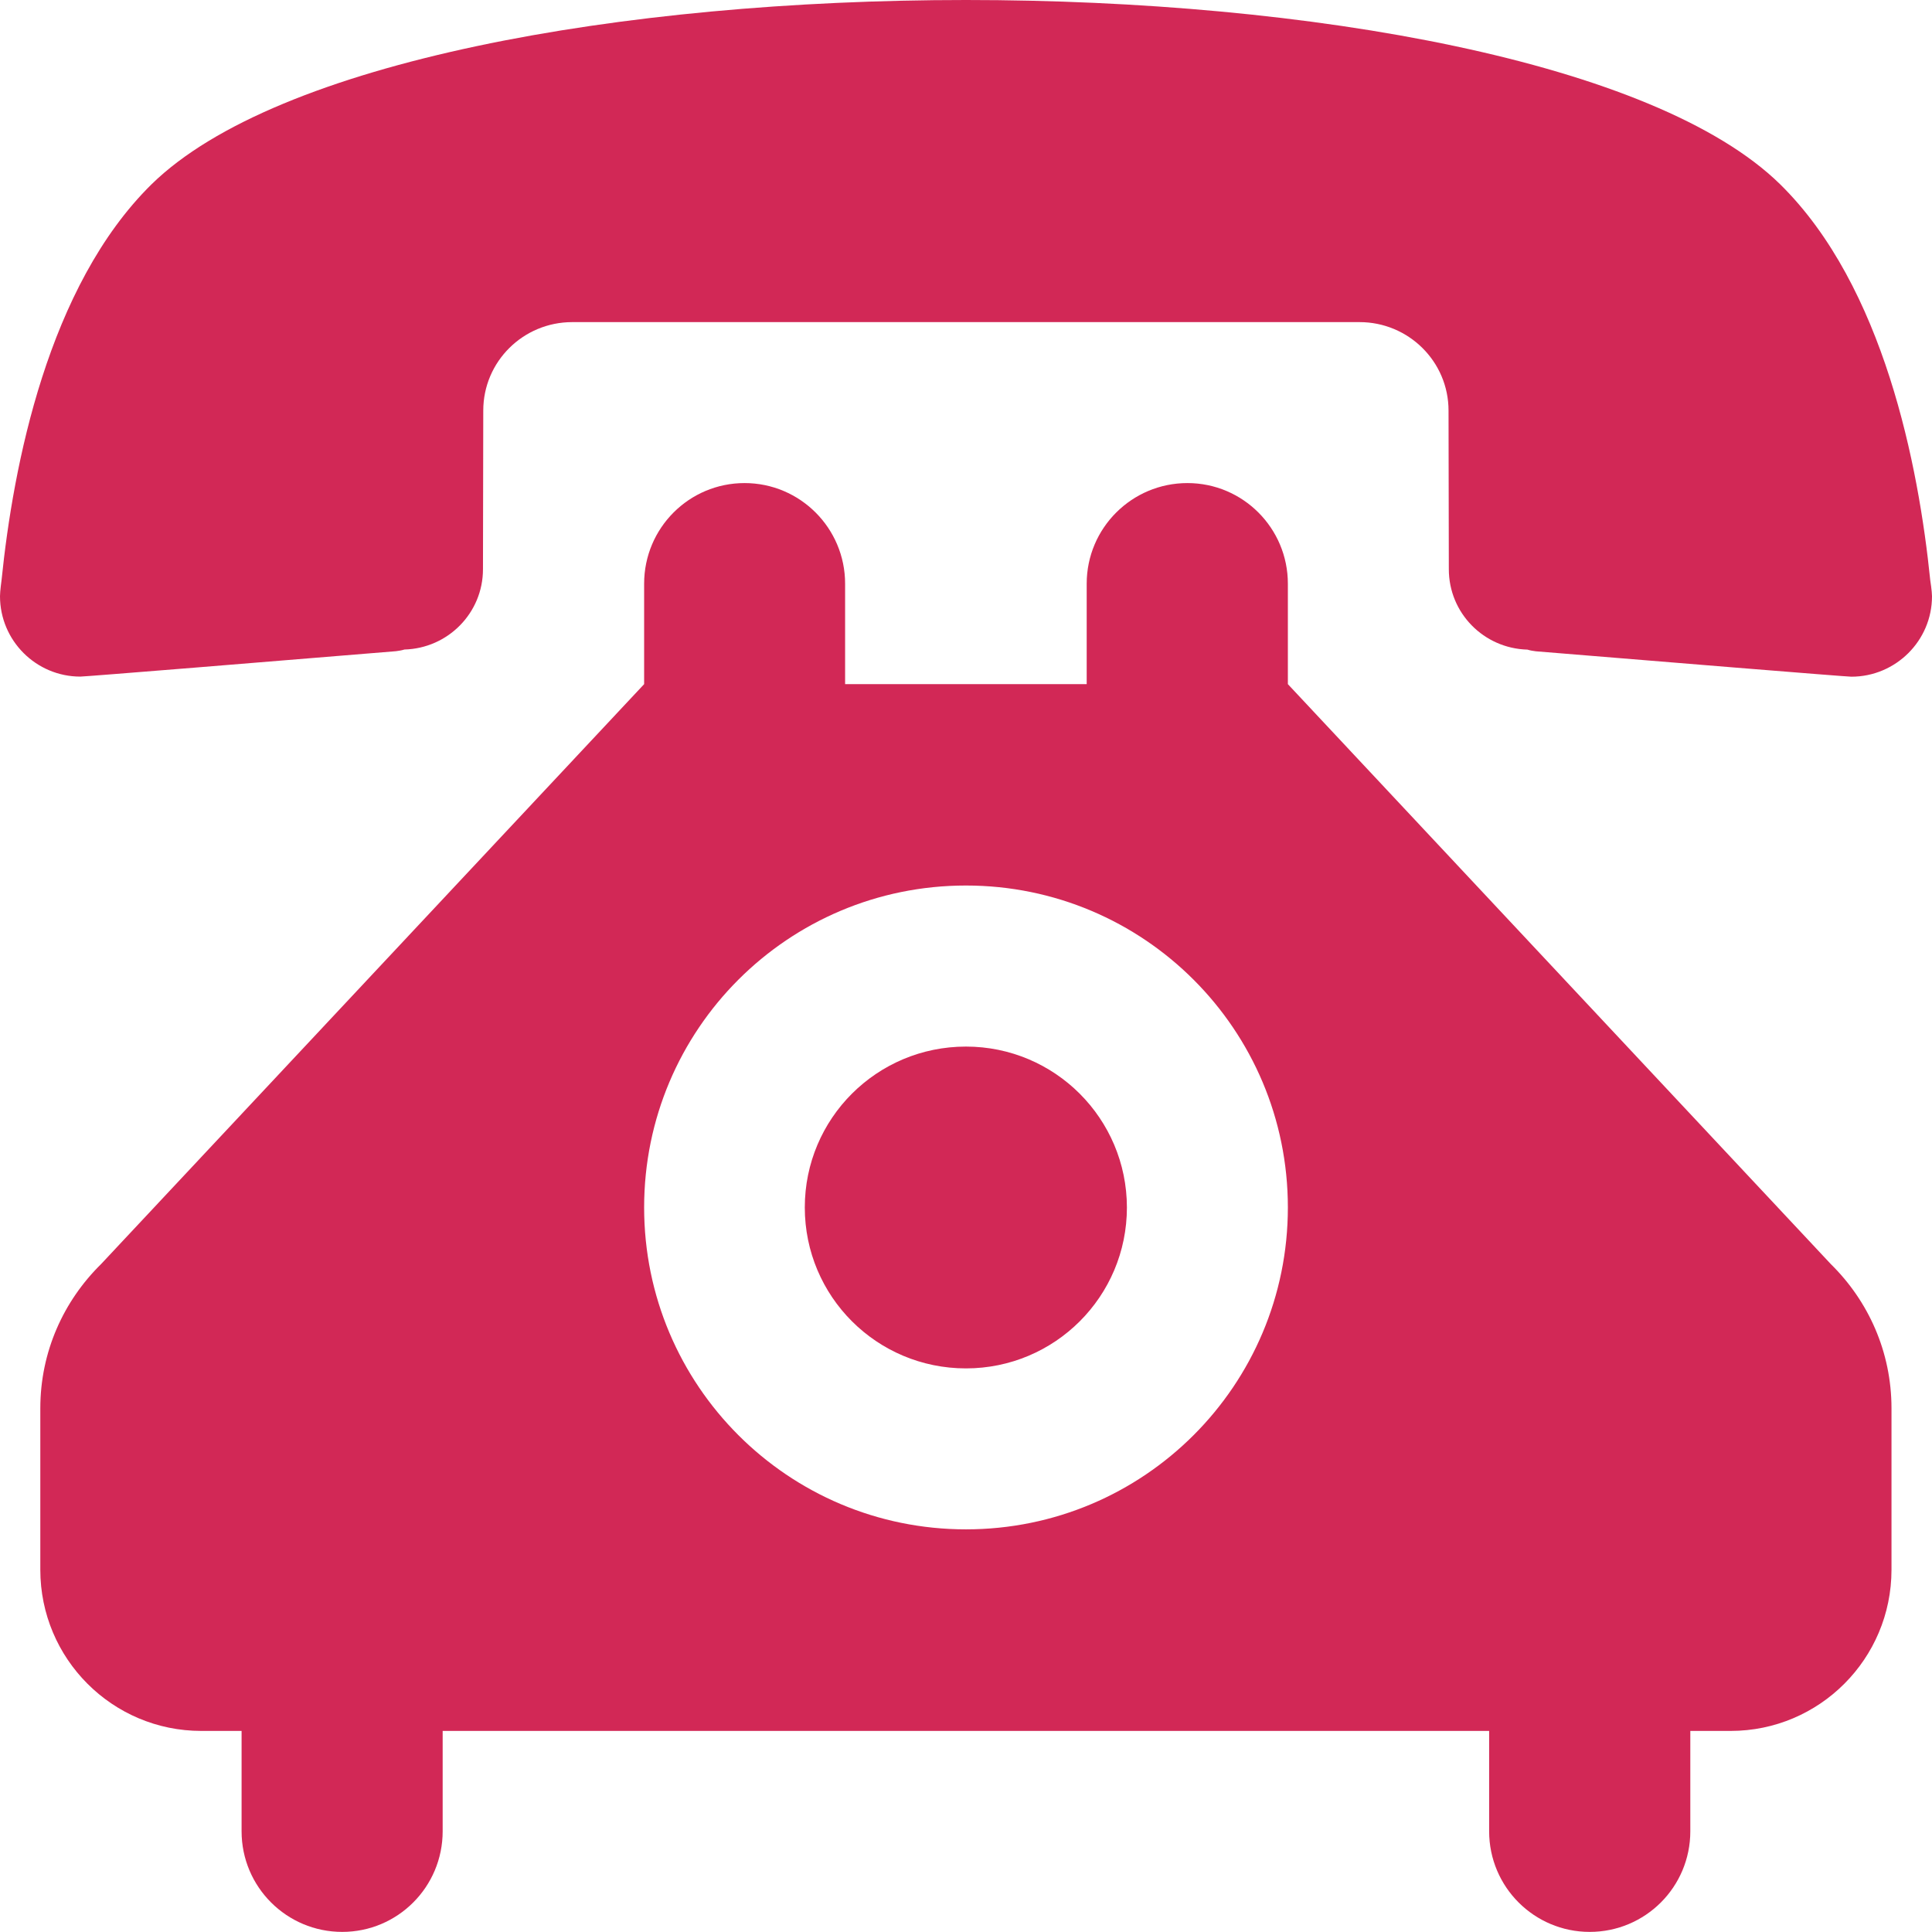
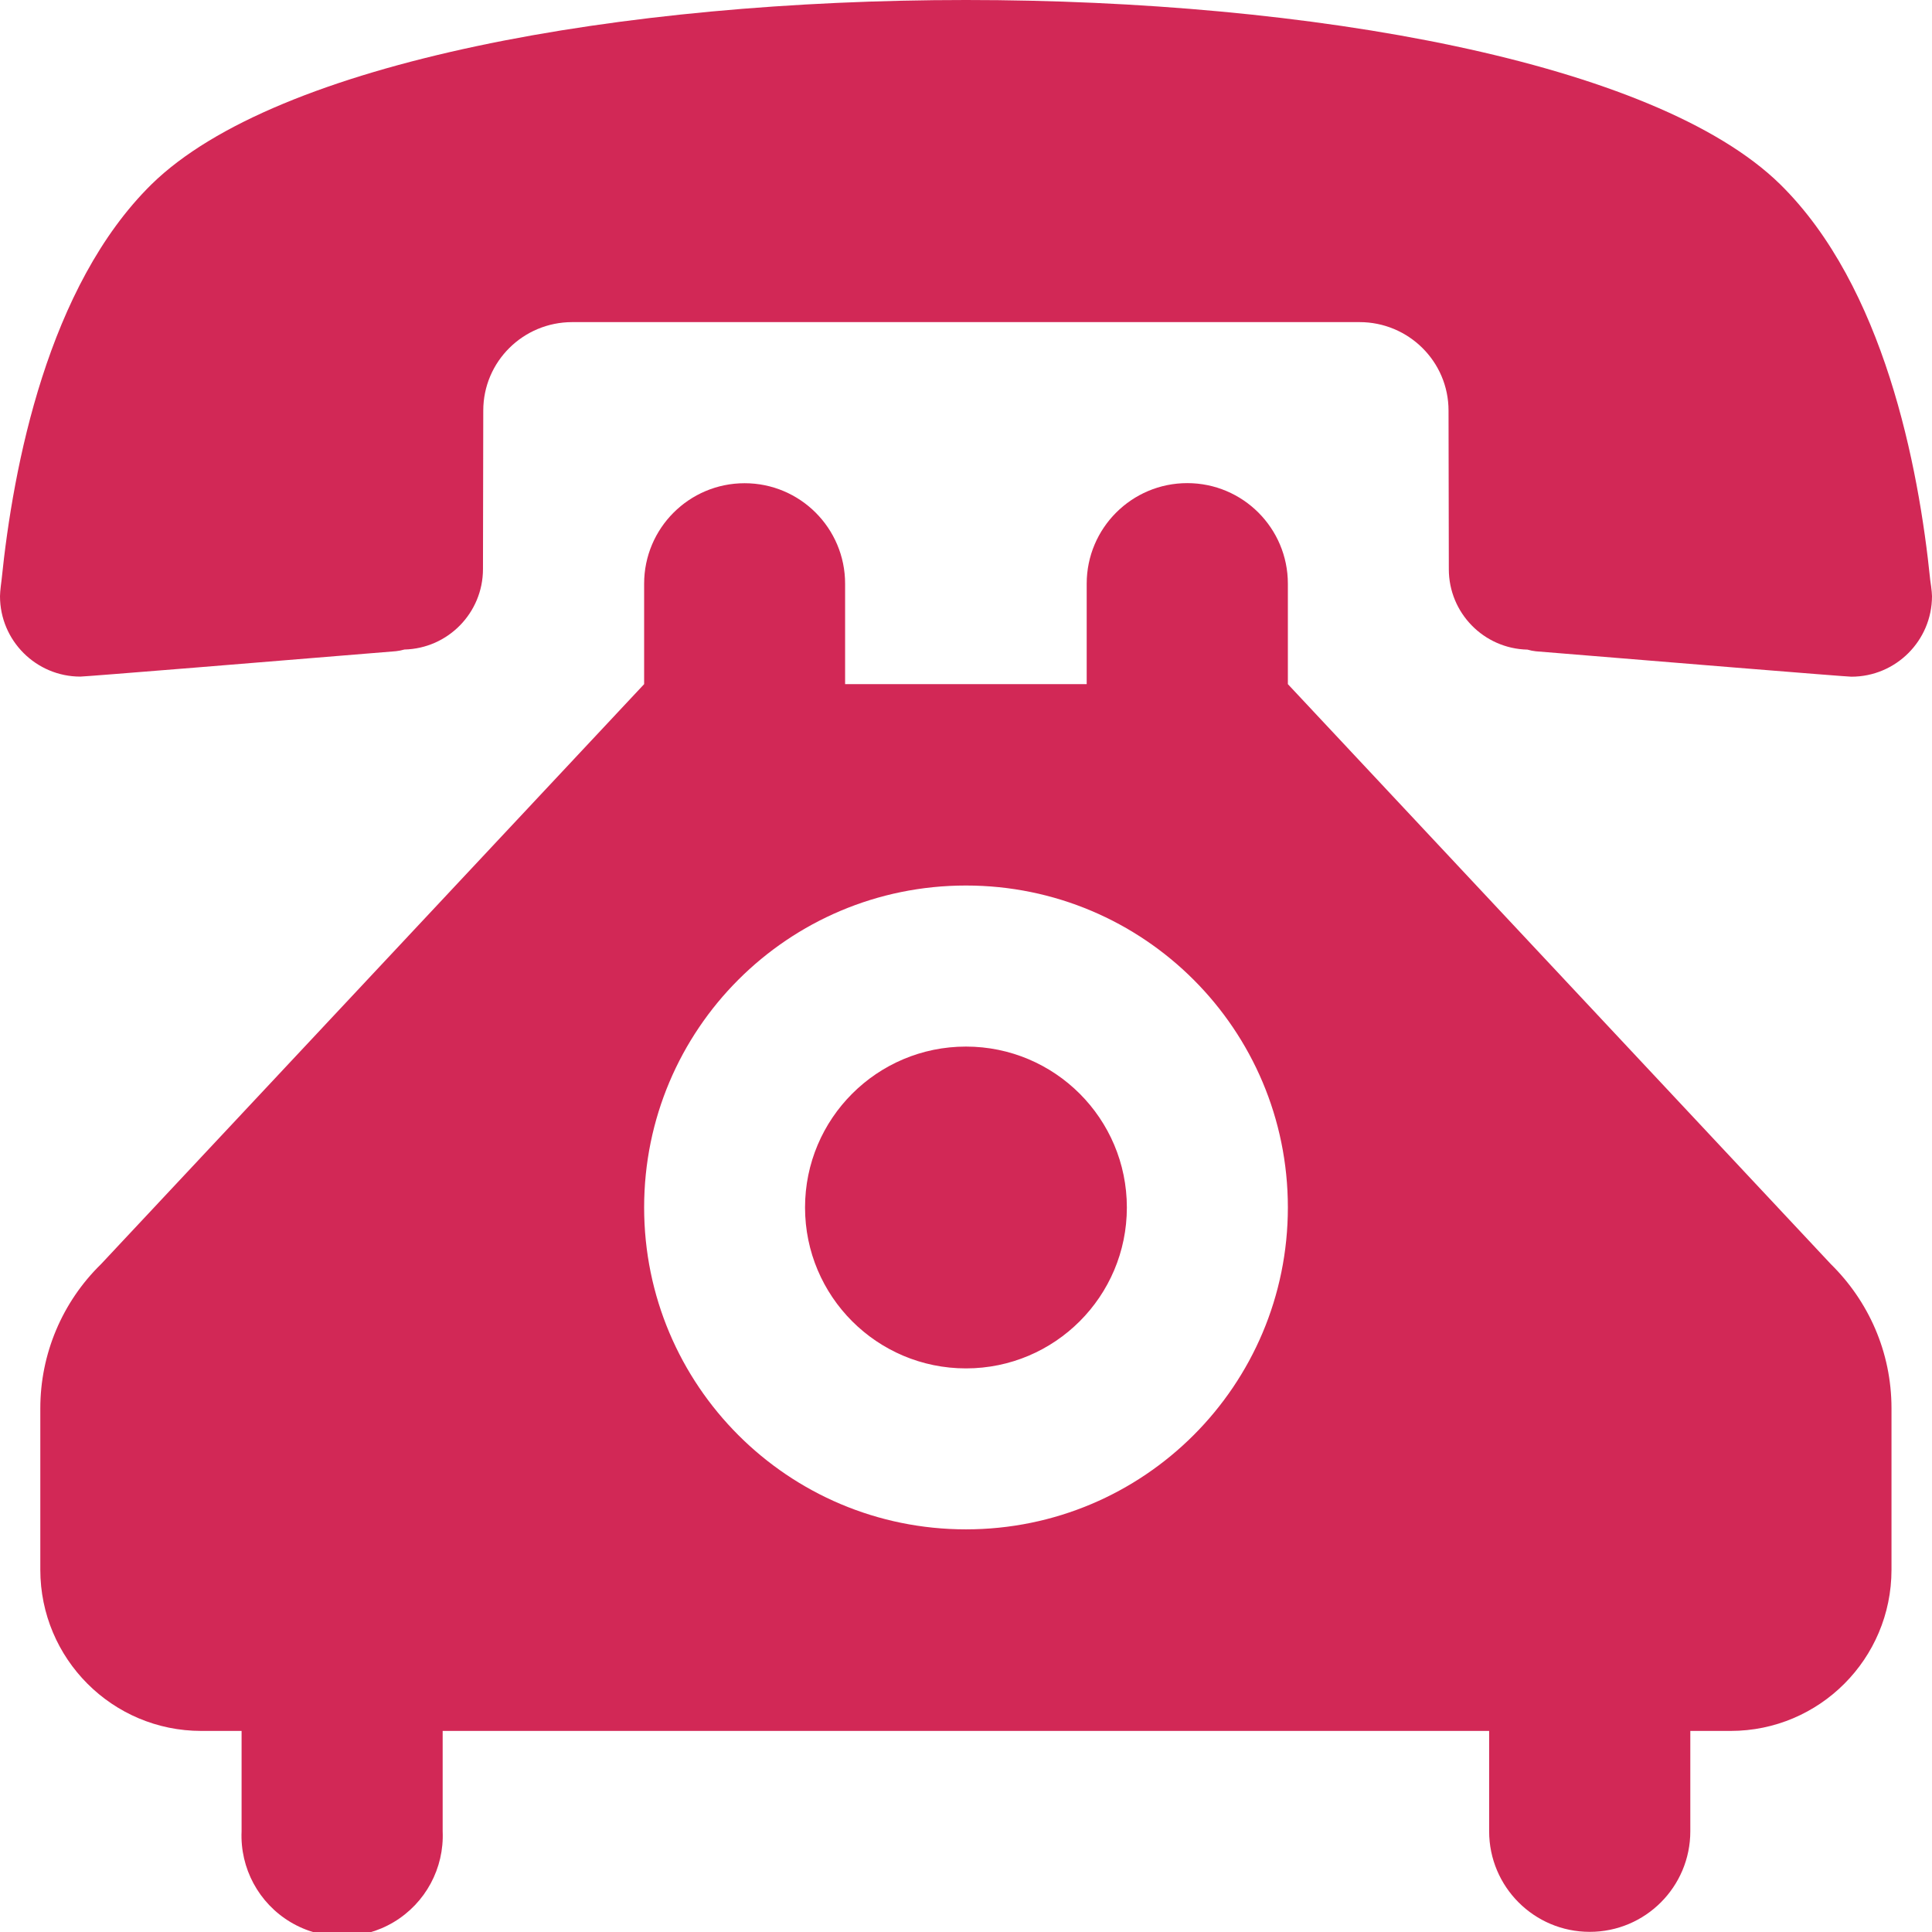
- <svg xmlns="http://www.w3.org/2000/svg" version="1.1" id="Layer_1" x="0px" y="0px" width="19.697px" height="19.696px" viewBox="0 0 19.697 19.696" enable-background="new 0 0 19.697 19.696" xml:space="preserve">
-   <path fill="#d22856" d="M9.848,0C6.34,0,2.823,0.628,1.546,1.878c-1.058,1.04-1.412,2.874-1.53,4.035c0,0-0.016,0.115-0.016,0.165 c0,0.454,0.369,0.82,0.819,0.82c0.054,0,2.028-0.161,3.218-0.259c0.029-0.004,0.058-0.008,0.086-0.017 C4.566,6.61,4.924,6.25,4.924,5.803l0.003-1.617c0-0.5,0.407-0.902,0.907-0.902h8.027c0.499,0,0.907,0.402,0.907,0.902l0.003,1.617 c0,0.447,0.356,0.808,0.802,0.82c0.027,0.009,0.056,0.013,0.085,0.017c1.19,0.098,3.164,0.259,3.217,0.259 c0.451,0,0.822-0.366,0.822-0.82c0-0.05-0.018-0.165-0.018-0.165c-0.118-1.161-0.472-2.995-1.53-4.035 C16.873,0.628,13.356,0,9.848,0z M9.848,10.67c-0.908,0-1.643,0.733-1.643,1.64c0,0.907,0.734,1.641,1.643,1.641 c0.906,0,1.641-0.733,1.641-1.641C11.488,11.404,10.754,10.67,9.848,10.67z M8.616,6.975V5.951c0-0.567-0.46-1.026-1.025-1.026 c-0.566,0-1.024,0.459-1.024,1.026v1.024l-5.537,5.913c-0.382,0.376-0.619,0.894-0.619,1.47v1.646c0,0.907,0.734,1.643,1.641,1.643 h0.411v1.023c0,0.568,0.46,1.026,1.026,1.026c0.565,0,1.024-0.458,1.024-1.026v-1.023h10.669v1.023c0,0.568,0.46,1.026,1.025,1.026 c0.567,0,1.026-0.458,1.026-1.026v-1.023h0.411c0.905,0,1.64-0.735,1.64-1.643v-1.646c0-0.576-0.236-1.094-0.618-1.47L13.13,6.975 V5.951c0-0.567-0.459-1.026-1.024-1.026c-0.567,0-1.027,0.459-1.027,1.026v1.024H8.616z M9.848,9.028 c1.814,0,3.282,1.468,3.282,3.282s-1.468,3.282-3.282,3.282c-1.813,0-3.281-1.468-3.281-3.282S8.034,9.028,9.848,9.028z" />
+ <svg xmlns="http://www.w3.org/2000/svg" width="19.697" height="19.696">
+   <path fill="#d22856" d="M9.848 0C6.34 0 2.823.628 1.546 1.878.488 2.918.134 4.752.016 5.913c0 0-.016.115-.016.165 0 .454.369.82.819.82.054 0 2.028-.161 3.218-.259a.503.503 0 0 0 .086-.017.821.821 0 0 0 .801-.819l.003-1.617c0-.5.407-.902.907-.902h8.027c.499 0 .907.402.907.902l.003 1.617a.82.82 0 0 0 .802.82.474.474 0 0 0 .085.017c1.19.098 3.164.259 3.217.259a.822.822 0 0 0 .822-.82c0-.05-.018-.165-.018-.165-.118-1.161-.472-2.995-1.53-4.035C16.873.628 13.356 0 9.848 0zm0 10.67a1.64 1.64 0 1 0 0 3.281 1.64 1.64 0 1 0 0-3.281zM8.616 6.975V5.951a1.024 1.024 0 1 0-2.049 0v1.024L1.03 12.888a2.054 2.054 0 0 0-.619 1.47v1.646c0 .907.734 1.643 1.641 1.643h.411v1.023a1.026 1.026 0 1 0 2.05 0v-1.023h10.669v1.023a1.025 1.025 0 1 0 2.051 0v-1.023h.411c.905 0 1.64-.735 1.64-1.643v-1.646c0-.576-.236-1.094-.618-1.47L13.13 6.975V5.951a1.025 1.025 0 1 0-2.051 0v1.024H8.616zm1.232 2.053c1.814 0 3.282 1.468 3.282 3.282s-1.468 3.282-3.282 3.282c-1.813 0-3.281-1.468-3.281-3.282s1.467-3.282 3.281-3.282z" />
</svg>
